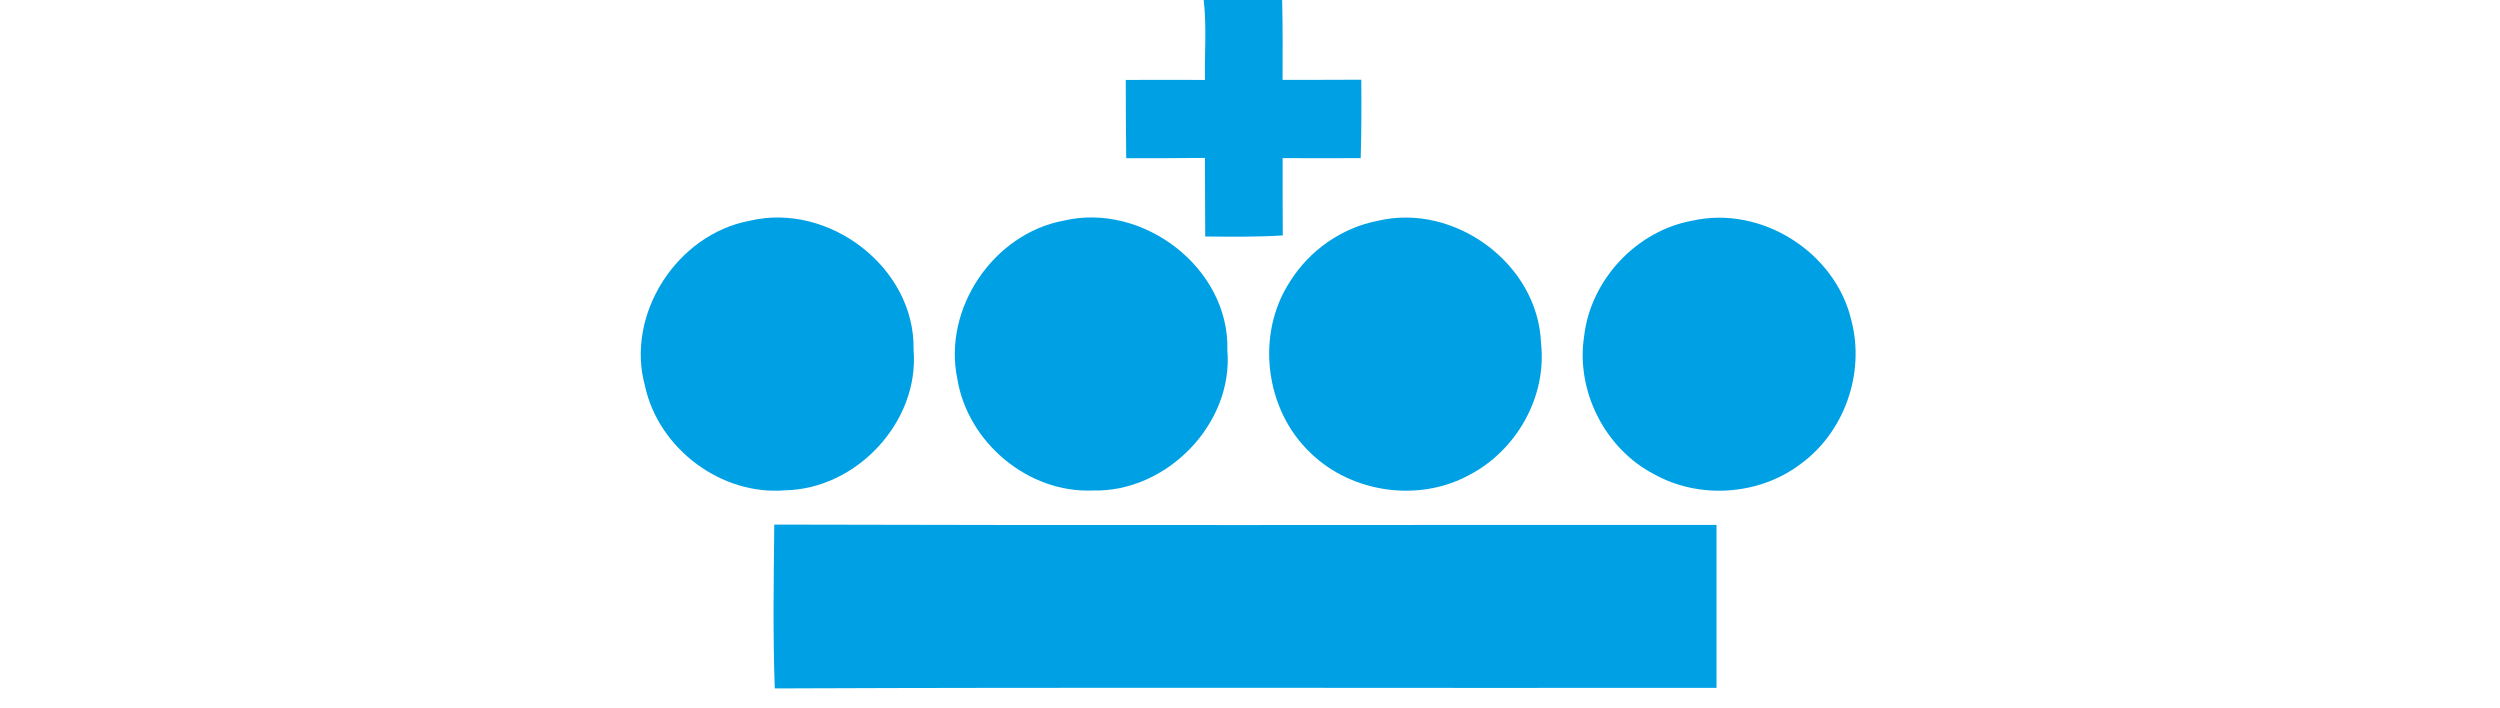
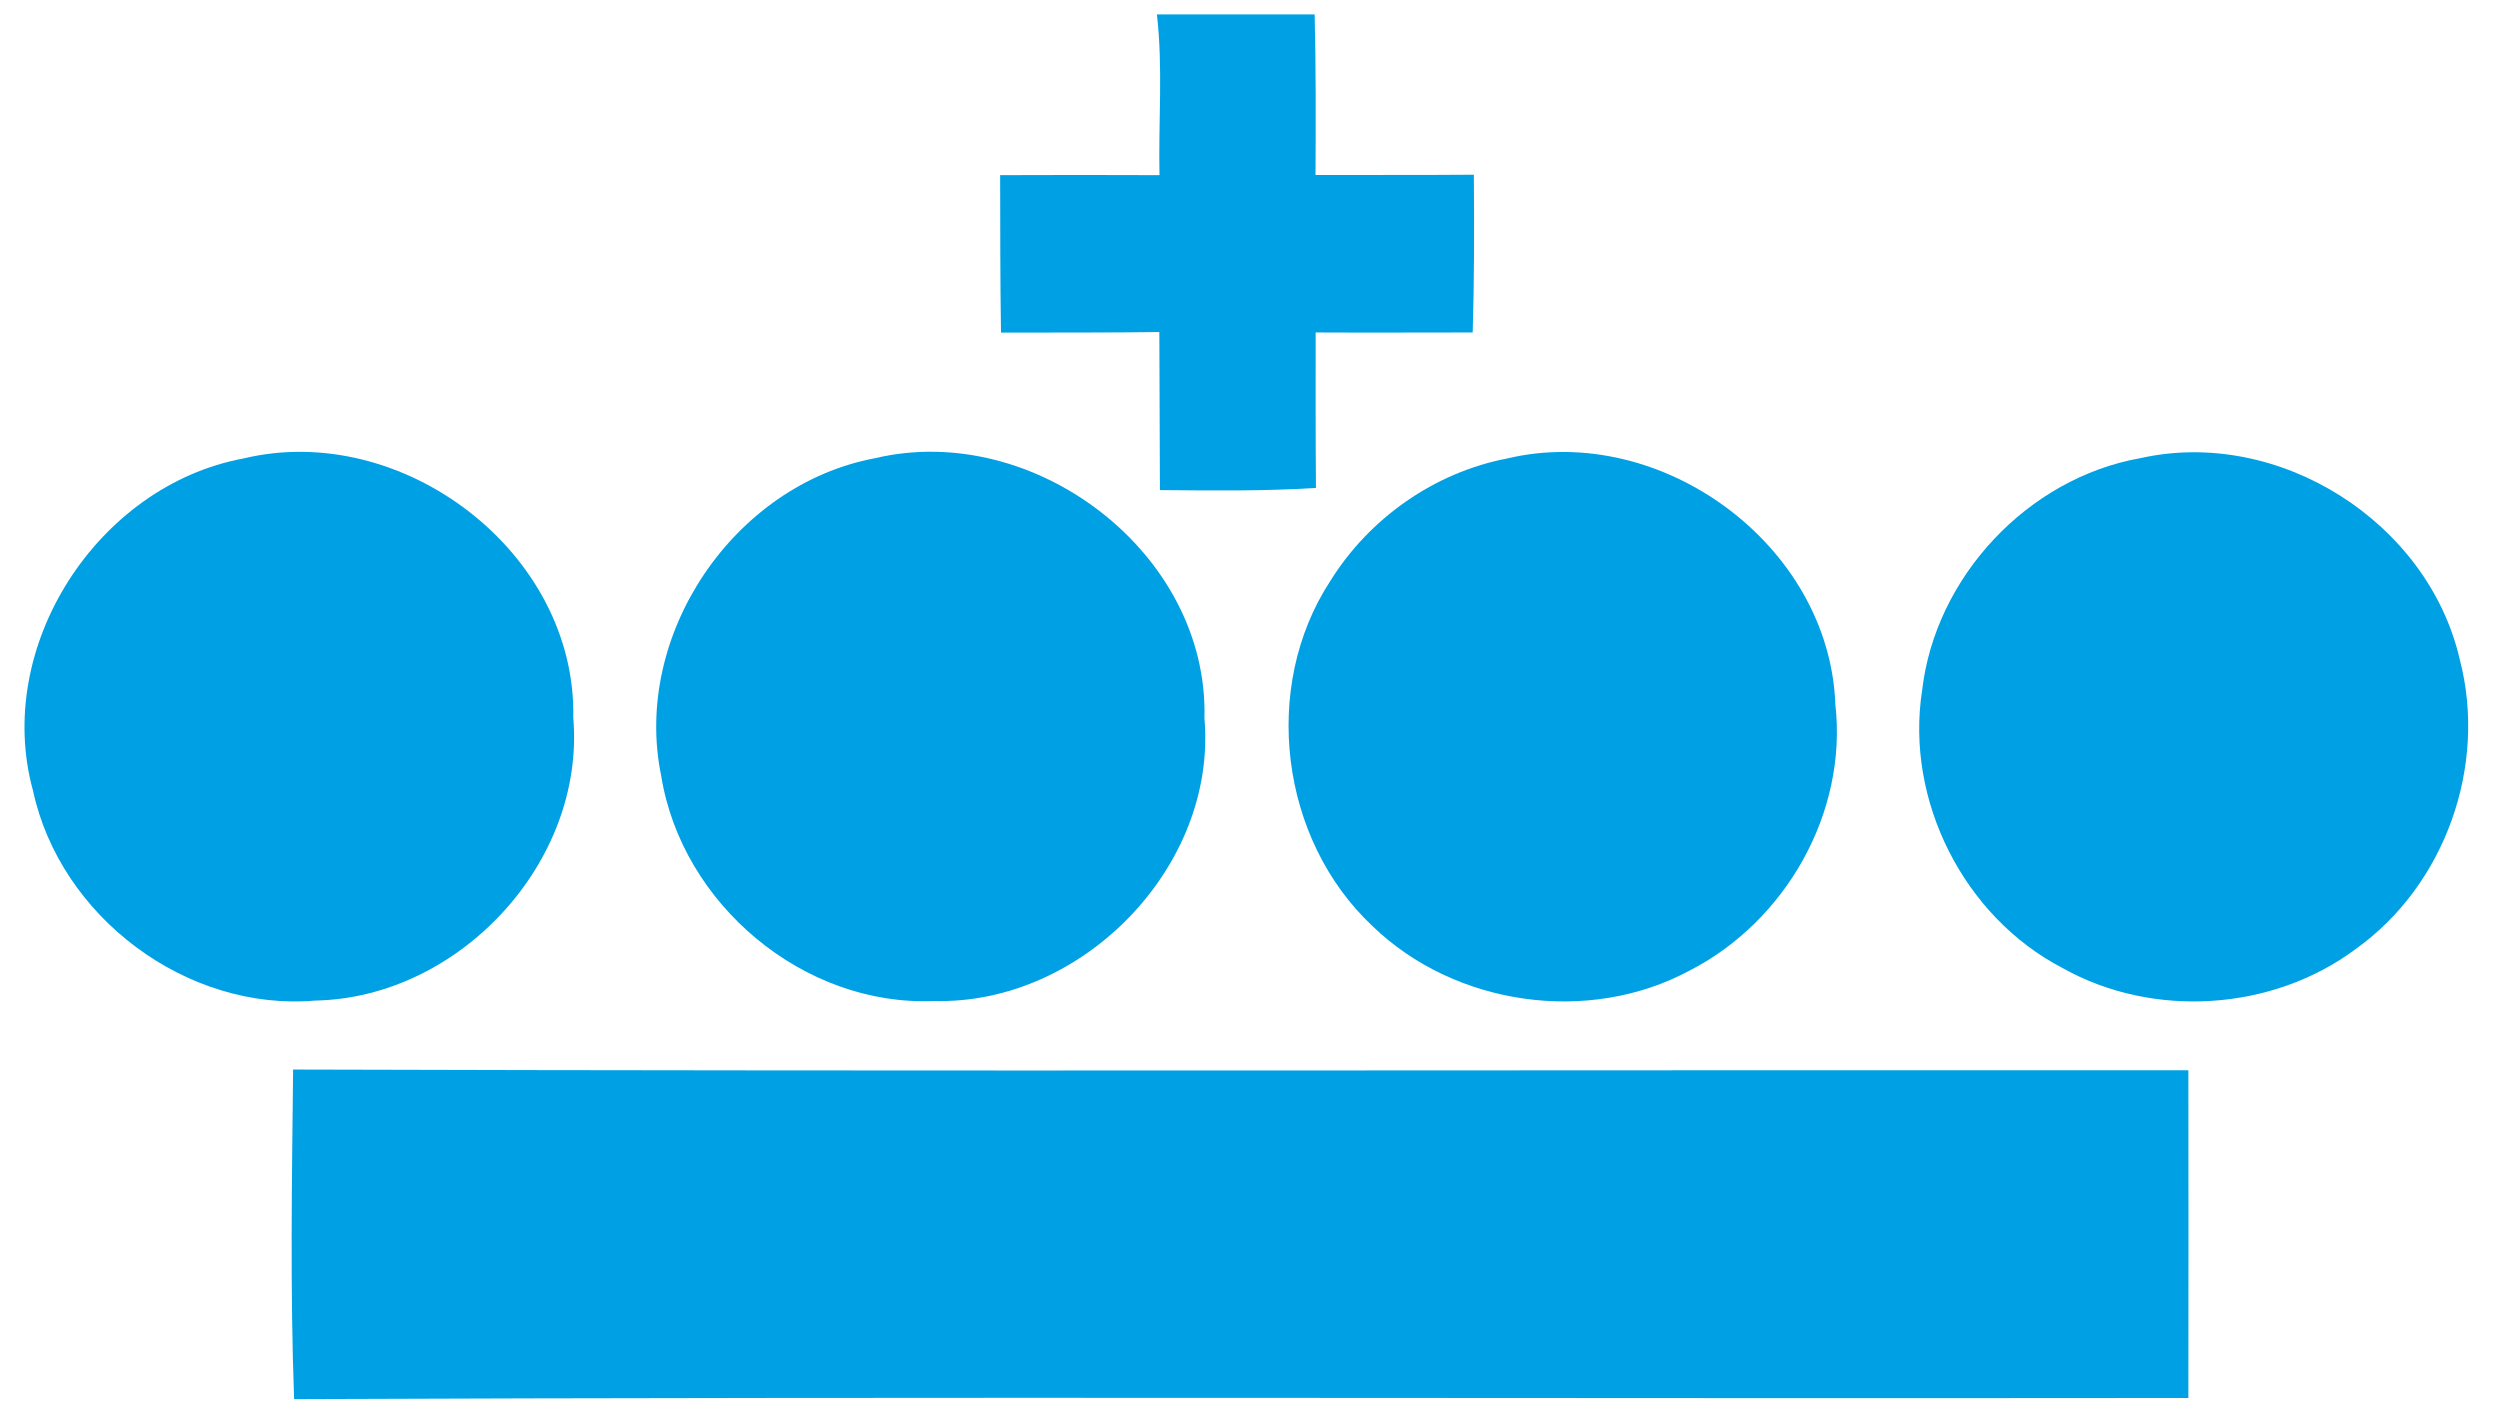
- <svg xmlns="http://www.w3.org/2000/svg" width="350" height="99">
+ <svg xmlns="http://www.w3.org/2000/svg" width="174" height="99" viewBox="88 -1 174 99">
  <g>
    <rect fill="none" id="canvas_background" height="101" width="352" y="-1" x="-1" />
  </g>
  <g>
    <g id="color_00a1e4ff">
      <path id="svg_1" d="m168.52,0l10.98,0c0.09,3.73 0.08,7.45 0.06,11.18c3.67,-0.01 7.35,0.01 11.02,-0.02c0.03,3.66 0.03,7.32 -0.08,10.98c-3.64,0 -7.29,0.02 -10.93,0c0,3.6 -0.01,7.21 0.02,10.82c-3.62,0.23 -7.24,0.18 -10.86,0.15c-0.02,-3.66 -0.02,-7.33 -0.04,-11c-3.68,0.05 -7.35,0.03 -11.02,0.04c-0.06,-3.65 -0.05,-7.31 -0.06,-10.96c3.7,-0.01 7.4,-0.02 11.09,0c-0.08,-3.73 0.25,-7.48 -0.18,-11.19z" fill="#00a1e4" />
      <path id="svg_2" d="m104.94,30.91c11.06,-2.66 23.2,6.54 22.96,18.05c0.85,10.06 -7.95,19.49 -17.96,19.68c-8.97,0.77 -17.75,-5.84 -19.64,-14.6c-2.77,-10.02 4.47,-21.24 14.64,-23.13z" fill="#00a1e4" />
      <path id="svg_3" d="m148.91,30.89c11.05,-2.62 23.23,6.6 22.92,18.11c0.89,10.35 -8.53,19.94 -18.82,19.67c-9.08,0.39 -17.56,-6.74 -18.99,-15.67c-2.03,-9.81 5.06,-20.28 14.89,-22.11z" fill="#00a1e4" />
      <path id="svg_4" d="m192.9,30.91c10.72,-2.55 22.43,6.02 22.84,17.11c0.86,7.53 -3.45,15.1 -10.14,18.53c-7.03,3.79 -16.34,2.45 -22.07,-3.09c-6.43,-6.02 -7.77,-16.62 -2.95,-24.01c2.71,-4.37 7.25,-7.57 12.32,-8.54z" fill="#00a1e4" />
      <path id="svg_5" d="m236.96,30.89c9.61,-2.16 20.03,4.41 22.24,14.01c1.93,7.39 -1.01,15.7 -7.24,20.15c-5.79,4.32 -14.1,4.86 -20.4,1.33c-6.88,-3.57 -10.97,-11.68 -9.78,-19.33c0.91,-7.89 7.35,-14.77 15.18,-16.16z" fill="#00a1e4" />
      <path id="svg_6" d="m108.47,96.38c-0.28,-7.64 -0.15,-15.3 -0.07,-22.94c43.97,0.13 87.94,0.03 131.91,0.05c0.01,7.61 0.01,15.21 0,22.81c-43.95,0.05 -87.9,-0.1 -131.84,0.08z" fill="#00a1e4" />
    </g>
  </g>
</svg>
